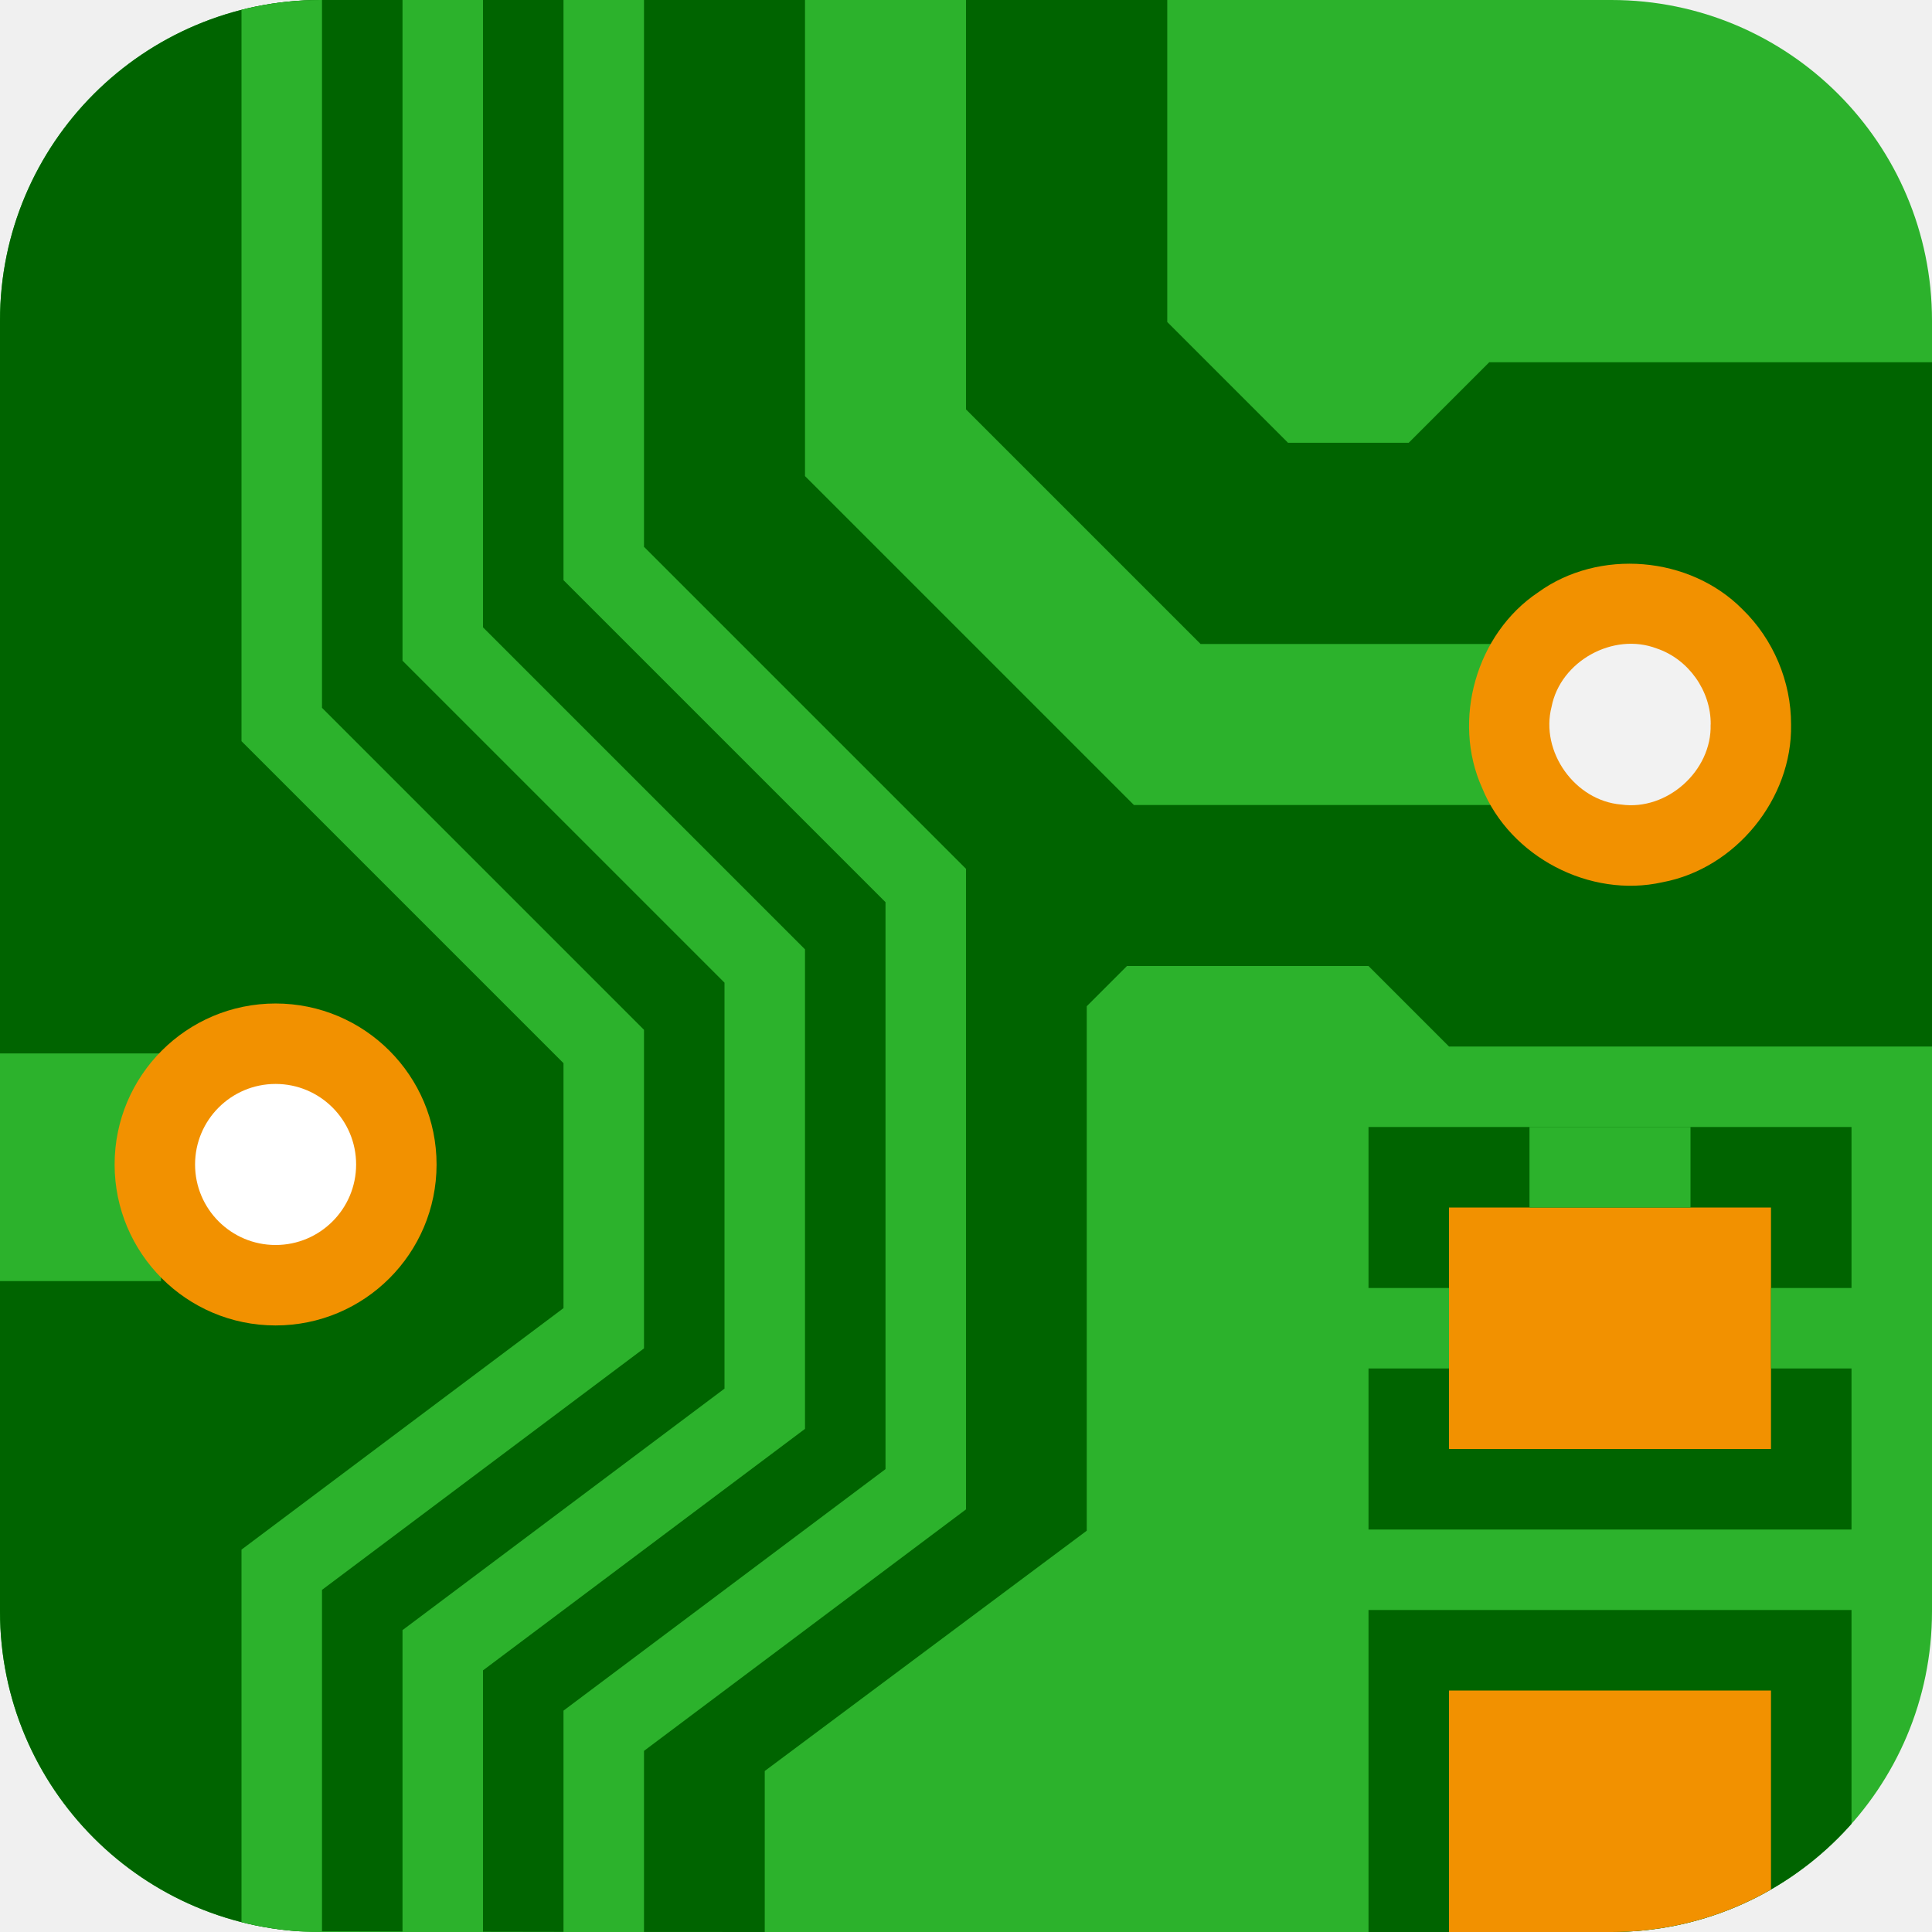
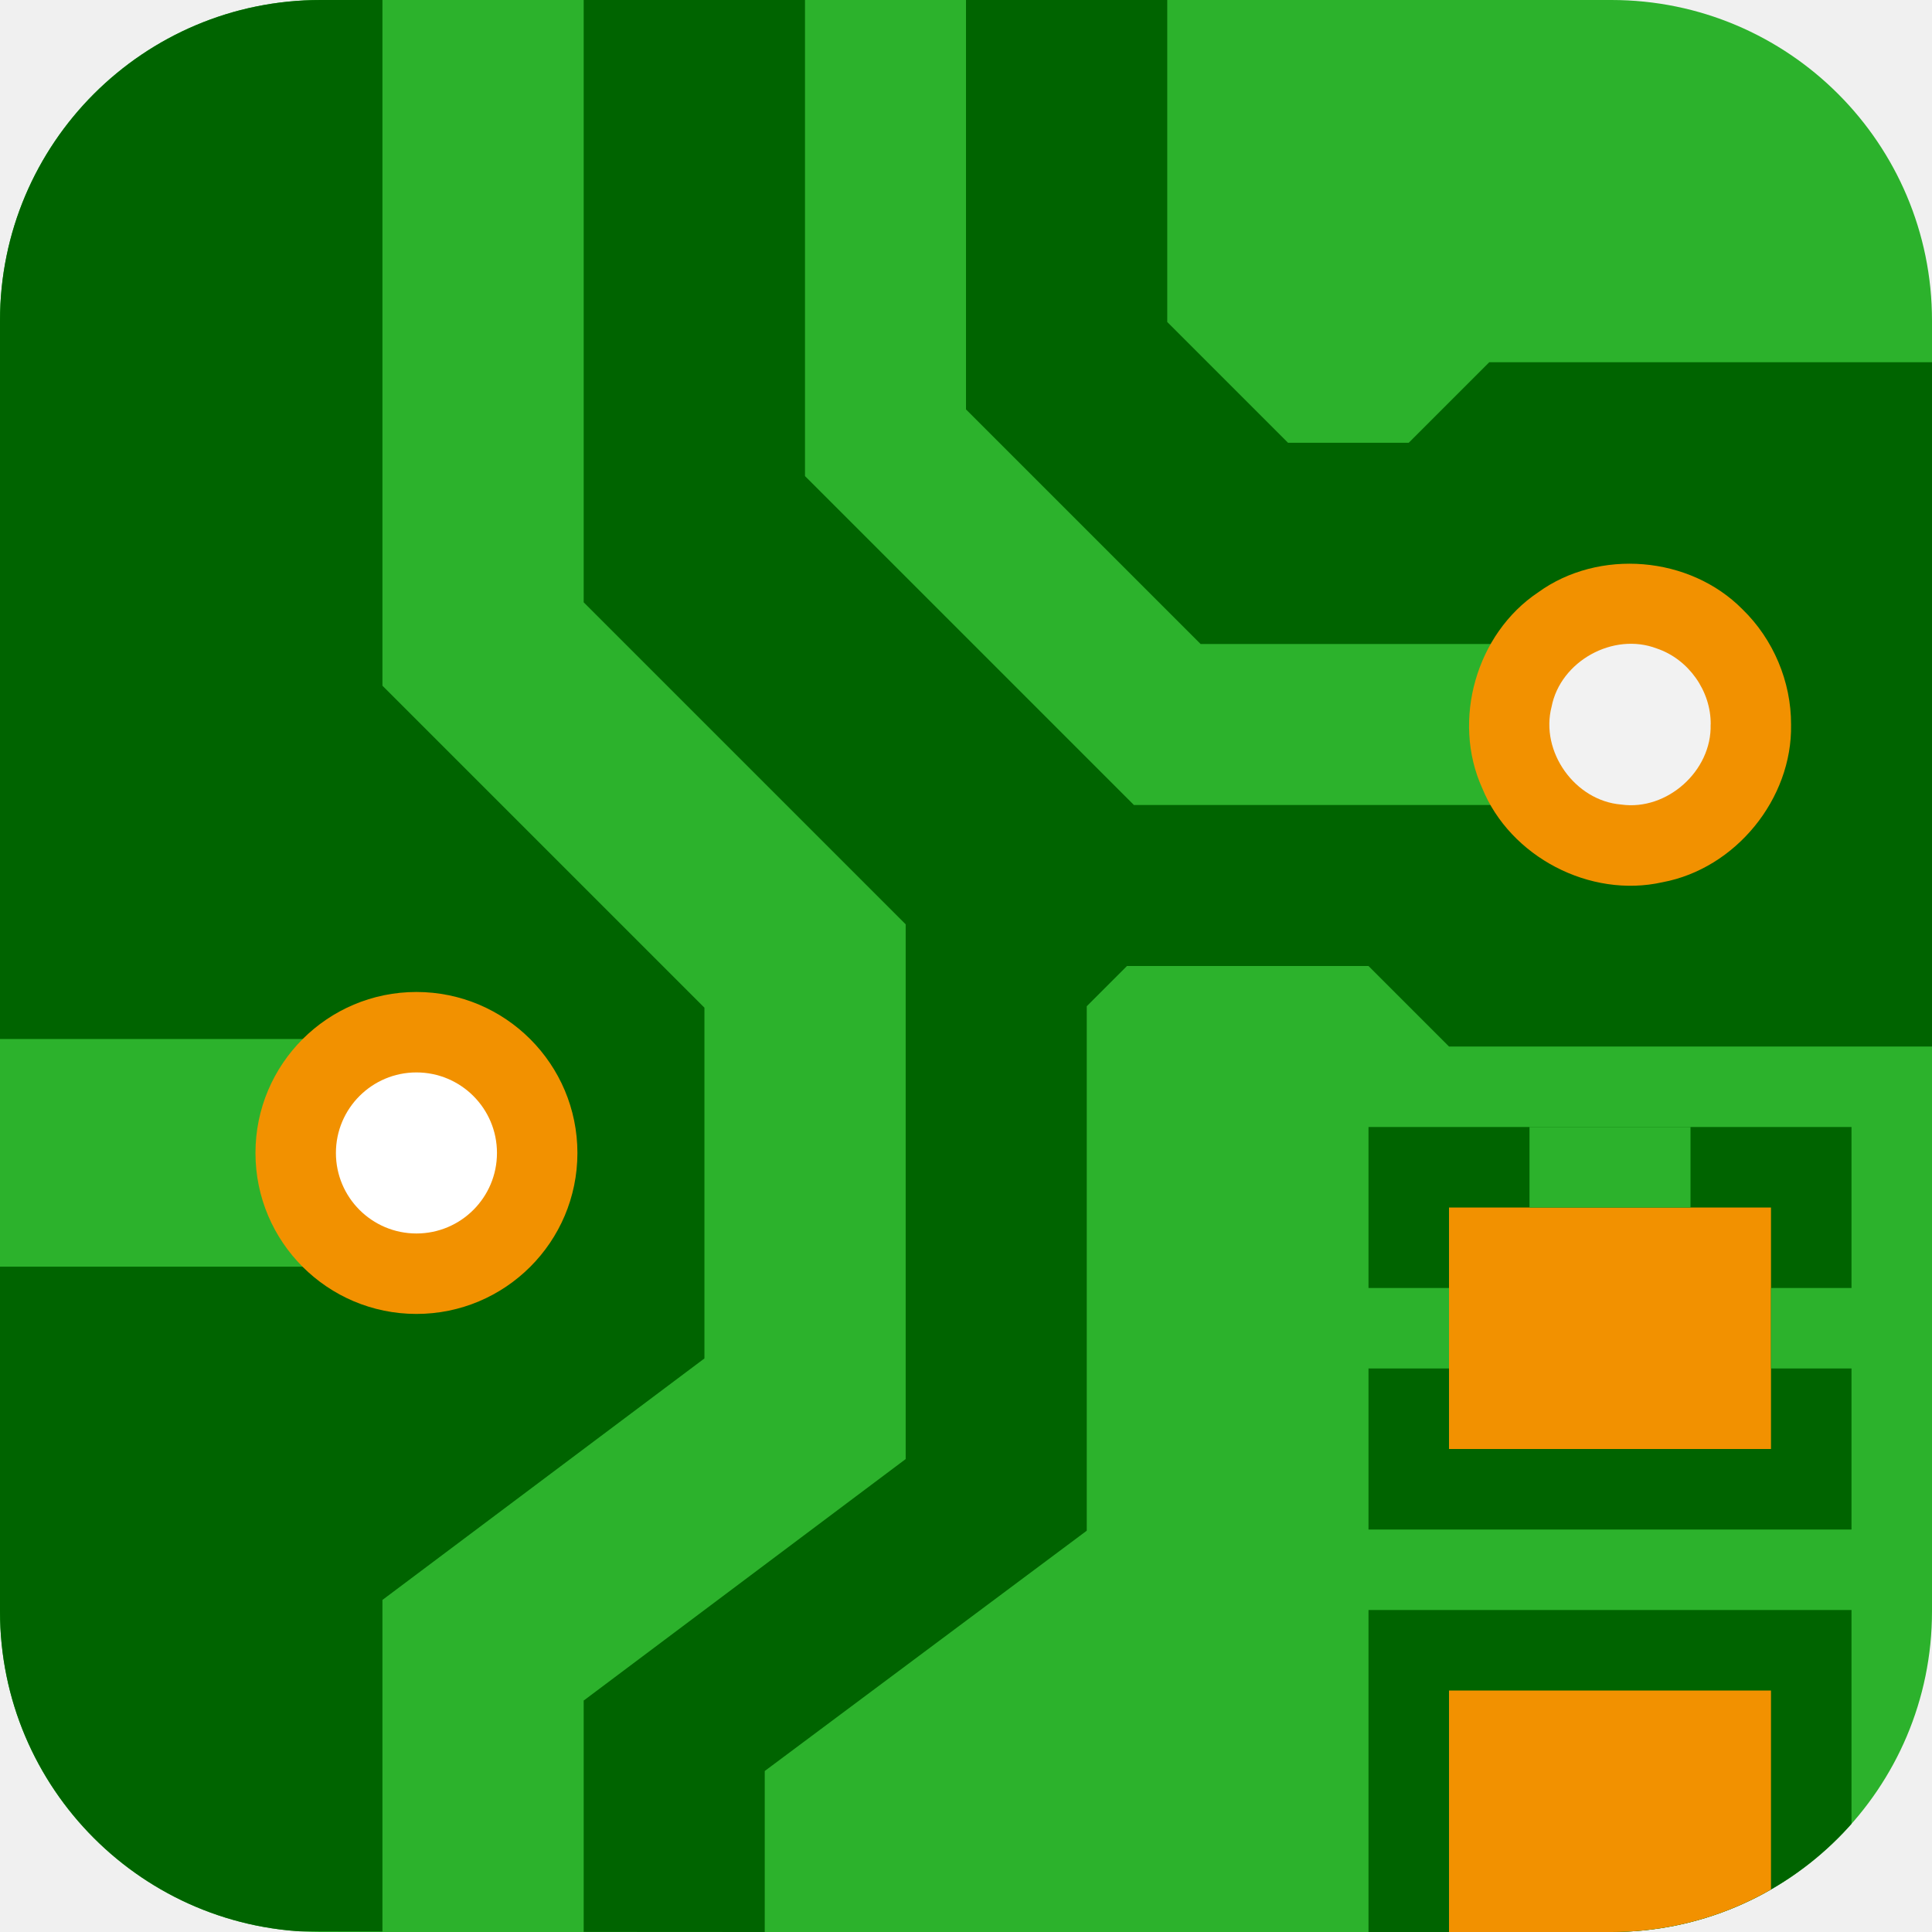
<svg xmlns="http://www.w3.org/2000/svg" id="Слой_1" data-name="Слой 1" viewBox="0 0 24 24" version="1.1">
  <defs id="defs158935">
    <style id="style158933">.cls-1{fill:#b9b9b9;}.cls-2{fill:#545454;}.cls-3{fill:#1a81c4;}</style>
    <clipPath clipPathUnits="userSpaceOnUse" id="clipPath896">
      <rect style="fill:#f29100;fill-opacity:1;stroke:none;stroke-width:2;stroke-linecap:round;stroke-linejoin:round;stroke-miterlimit:4;stroke-dasharray:none" id="rect898" width="24" height="24" x="0" y="0" ry="3.983" />
    </clipPath>
    <clipPath clipPathUnits="userSpaceOnUse" id="clipPath900">
      <rect style="fill:#f29100;fill-opacity:1;stroke:none;stroke-width:2;stroke-linecap:round;stroke-linejoin:round;stroke-miterlimit:4;stroke-dasharray:none" id="rect902" width="24" height="24" x="0" y="0" ry="3.983" />
    </clipPath>
    <clipPath clipPathUnits="userSpaceOnUse" id="clipPath904">
      <rect style="fill:#f29100;fill-opacity:1;stroke:none;stroke-width:2;stroke-linecap:round;stroke-linejoin:round;stroke-miterlimit:4;stroke-dasharray:none" id="rect906" width="24" height="24" x="0" y="0" ry="3.983" />
    </clipPath>
    <clipPath clipPathUnits="userSpaceOnUse" id="clipPath908">
      <rect style="fill:#f29100;fill-opacity:1;stroke:none;stroke-width:2;stroke-linecap:round;stroke-linejoin:round;stroke-miterlimit:4;stroke-dasharray:none" id="rect910" width="24" height="24" x="0" y="0" ry="3.983" />
    </clipPath>
    <clipPath clipPathUnits="userSpaceOnUse" id="clipPath912">
      <rect style="fill:#f29100;fill-opacity:1;stroke:none;stroke-width:2;stroke-linecap:round;stroke-linejoin:round;stroke-miterlimit:4;stroke-dasharray:none" id="rect914" width="24" height="24" x="0" y="0" ry="3.983" />
    </clipPath>
    <clipPath clipPathUnits="userSpaceOnUse" id="clipPath916">
      <rect style="fill:#f29100;fill-opacity:1;stroke:none;stroke-width:2;stroke-linecap:round;stroke-linejoin:round;stroke-miterlimit:4;stroke-dasharray:none" id="rect918" width="24" height="24" x="0" y="0" ry="3.983" />
    </clipPath>
    <clipPath clipPathUnits="userSpaceOnUse" id="clipPath920">
      <rect style="fill:#f29100;fill-opacity:1;stroke:none;stroke-width:2;stroke-linecap:round;stroke-linejoin:round;stroke-miterlimit:4;stroke-dasharray:none" id="rect922" width="24" height="24" x="0" y="0" ry="3.983" />
    </clipPath>
    <clipPath clipPathUnits="userSpaceOnUse" id="clipPath924">
      <rect style="fill:#f29100;fill-opacity:1;stroke:none;stroke-width:2;stroke-linecap:round;stroke-linejoin:round;stroke-miterlimit:4;stroke-dasharray:none" id="rect926" width="24" height="24" x="0" y="0" ry="3.983" />
    </clipPath>
    <clipPath clipPathUnits="userSpaceOnUse" id="clipPath928">
      <rect style="fill:#f29100;fill-opacity:1;stroke:none;stroke-width:2;stroke-linecap:round;stroke-linejoin:round;stroke-miterlimit:4;stroke-dasharray:none" id="rect930" width="24" height="24" x="0" y="0" ry="3.983" />
    </clipPath>
    <clipPath clipPathUnits="userSpaceOnUse" id="clipPath932">
      <rect style="fill:#f29100;fill-opacity:1;stroke:none;stroke-width:2;stroke-linecap:round;stroke-linejoin:round;stroke-miterlimit:4;stroke-dasharray:none" id="rect934" width="24" height="24" x="0" y="0" ry="3.983" />
    </clipPath>
    <clipPath clipPathUnits="userSpaceOnUse" id="clipPath936">
      <rect style="fill:#f29100;fill-opacity:1;stroke:none;stroke-width:1.999;stroke-linecap:round;stroke-linejoin:round;stroke-miterlimit:4;stroke-dasharray:none" id="rect938" width="23.992" height="23.992" x="18.625" y="-4.789" ry="3.982" />
    </clipPath>
    <clipPath clipPathUnits="userSpaceOnUse" id="clipPath940">
      <rect style="fill:#f29100;fill-opacity:1;stroke:none;stroke-width:2;stroke-linecap:round;stroke-linejoin:round;stroke-miterlimit:4;stroke-dasharray:none" id="rect942" width="24" height="24" x="0" y="0" ry="3.983" />
    </clipPath>
    <clipPath clipPathUnits="userSpaceOnUse" id="clipPath944">
      <rect style="fill:#f29100;fill-opacity:1;stroke:none;stroke-width:1.999;stroke-linecap:round;stroke-linejoin:round;stroke-miterlimit:4;stroke-dasharray:none" id="rect946" width="23.992" height="23.992" x="1.805" y="0.674" ry="3.982" />
    </clipPath>
    <clipPath clipPathUnits="userSpaceOnUse" id="clipPath948">
      <rect style="fill:#f29100;fill-opacity:1;stroke:none;stroke-width:2;stroke-linecap:round;stroke-linejoin:round;stroke-miterlimit:4;stroke-dasharray:none" id="rect950" width="24" height="24" x="0" y="0" ry="3.983" />
    </clipPath>
    <clipPath clipPathUnits="userSpaceOnUse" id="clipPath952">
      <rect style="fill:#f29100;fill-opacity:1;stroke:none;stroke-width:2;stroke-linecap:round;stroke-linejoin:round;stroke-miterlimit:4;stroke-dasharray:none" id="rect954" width="24" height="24" x="0" y="0" ry="3.983" />
    </clipPath>
    <clipPath clipPathUnits="userSpaceOnUse" id="clipPath956">
      <rect style="fill:#f29100;fill-opacity:1;stroke:none;stroke-width:2;stroke-linecap:round;stroke-linejoin:round;stroke-miterlimit:4;stroke-dasharray:none" id="rect958" width="24" height="24" x="0" y="0" ry="3.983" />
    </clipPath>
  </defs>
  <rect class="cls-1" x="1.4020385e-07" y="0" width="24" height="24" rx="0" id="rect9" style="fill:#2cb22c;fill-opacity:1;stroke:none;stroke-width:0.5;stroke-opacity:1" clip-path="url(#clipPath956)" />
  <path class="cls-2" d="M 9.5,24 V 22 L 13.5,19.015 V 12.5 L 14,12 h 3 l 1,1 h 6 V 4.5 h -5.5 l -1,1 H 16 L 14.5,4 V 0 C 9.995,-0.002 2.03,0.001 -0.002,0.001 0,3.25 0,24 0,24 c 1.5,-0.028 3.809,0 9.5,0 z" id="path11" style="fill:#006400;fill-opacity:1;stroke-width:0.5" clip-path="url(#clipPath952)" />
  <path style="fill:none;stroke:#2cb22c;stroke-width:2;stroke-linecap:butt;stroke-linejoin:miter;stroke-miterlimit:4;stroke-dasharray:none;stroke-opacity:1" d="M 20.25,9 H 14.5 L 11,5.5 v -5.75" id="path2253" clip-path="url(#clipPath948)" />
  <g id="g2245" transform="matrix(1.00035,0,0,1.00035,-1.80517,-0.6744968)" style="stroke-width:0.5" clip-path="url(#clipPath944)">
    <path id="path25" style="fill:#f29100;fill-opacity:1;stroke-width:0.5" d="m 24.046,9.672 c 0.017,0.923 -0.69,1.789 -1.597,1.958 -0.9,0.202 -1.891,-0.315 -2.239,-1.17 -0.38,-0.841 -0.073,-1.916 0.694,-2.429 0.755,-0.548 1.884,-0.454 2.539,0.21 0.383,0.371 0.605,0.899 0.603,1.431 z" />
    <path id="path27" style="fill:#f2f2f2;fill-opacity:1;stroke-width:0.5" d="m 23.047,9.671 c 0.017,0.575 -0.541,1.075 -1.111,0.994 -0.574,-0.047 -1.008,-0.657 -0.864,-1.214 0.11,-0.567 0.767,-0.93 1.306,-0.724 0.394,0.132 0.675,0.528 0.67,0.944 z" />
  </g>
-   <path style="fill:none;stroke:#2cb22c;stroke-width:2.828;stroke-linecap:butt;stroke-linejoin:miter;stroke-miterlimit:4;stroke-dasharray:none;stroke-opacity:1" d="M 0,14.5 H 2" id="path892" clip-path="url(#clipPath940)" />
-   <g id="g2251" transform="matrix(1.00035,0,0,1.00035,-18.63119,4.791093)" style="stroke-width:0.5" clip-path="url(#clipPath936)">
+   <path style="fill:none;stroke:#2cb22c;stroke-width:2.828;stroke-linecap:butt;stroke-linejoin:miter;stroke-miterlimit:4;stroke-dasharray:none;stroke-opacity:1" d="M 0,14.5 H 2" id="path892" clip-path="url(#clipPath940)" transform="matrix(2.5,0,0,1,0,-0.1788171)" />
+   <g id="g2251" transform="matrix(1.00035,0,0,1.00035,-16.88153,4.64804)" style="stroke-width:0.5" clip-path="url(#clipPath936)">
    <path class="cls-3" d="m 24.046,9.672 a 1.999,1.999 0 1 1 -1.999,-2 2,2 0 0 1 1.999,2 z" id="path2247" style="fill:#f29100;fill-opacity:1;stroke-width:0.5" />
    <path class="cls-1" d="M 23.047,9.671 A 1,1 0 1 1 22.047,8.671 1,1 0 0 1 23.047,9.671 Z" id="path2249" style="fill:#ffffff;fill-opacity:1;stroke-width:0.5" />
  </g>
-   <path style="fill:none;stroke:#2cb22c;stroke-width:1;stroke-linecap:butt;stroke-linejoin:miter;stroke-miterlimit:4;stroke-dasharray:none;stroke-opacity:1" d="m 3.5,24 v -4.5 l 4,-3 V 13 L 3.5,9 v -9.25" id="path2263" clip-path="url(#clipPath932)" />
-   <path style="fill:none;stroke:#2cb22c;stroke-width:1;stroke-linecap:butt;stroke-linejoin:miter;stroke-miterlimit:4;stroke-dasharray:none;stroke-opacity:1" d="m 5.5,24 v -3.5 l 4,-3 V 12 L 5.5,8 v -8.25" id="path2265" clip-path="url(#clipPath928)" />
-   <path style="fill:none;stroke:#2cb22c;stroke-width:1;stroke-linecap:butt;stroke-linejoin:miter;stroke-miterlimit:4;stroke-dasharray:none;stroke-opacity:1" d="M 7.5,24 V 21.5 L 11.5,18.5 V 11 L 7.5,7 v -7.25" id="path2267" clip-path="url(#clipPath924)" />
+   <path style="fill:none;stroke:#2cb22c;stroke-width:2.5;stroke-linecap:butt;stroke-linejoin:miter;stroke-miterlimit:4;stroke-dasharray:none;stroke-opacity:1" d="m 5.5,24 v -3.5 l 4,-3 V 12 L 5.5,8 v -8.25" id="path2265" clip-path="url(#clipPath928)" transform="translate(0.5006877)" />
  <rect style="fill:#006400;fill-opacity:1;stroke:none;stroke-width:2.324;stroke-linecap:round;stroke-linejoin:round" id="rect878" width="6" height="5" x="17" y="14" rx="0" ry="0.8" clip-path="url(#clipPath920)" />
  <rect style="fill:#f29100;fill-opacity:1;stroke:none;stroke-width:1.342;stroke-linecap:round;stroke-linejoin:round" id="rect880" width="4" height="3" x="18" y="15" rx="0" ry="1" clip-path="url(#clipPath916)" />
  <rect style="fill:#006400;fill-opacity:1;stroke:none;stroke-width:2.324;stroke-linecap:round;stroke-linejoin:round" id="rect882" width="6" height="5" x="17" y="20" rx="0" ry="0.8" clip-path="url(#clipPath912)" />
  <rect style="fill:#f29100;fill-opacity:1;stroke:none;stroke-width:1.342;stroke-linecap:round;stroke-linejoin:round" id="rect884" width="4" height="3" x="18" y="21" rx="0" ry="0.964" clip-path="url(#clipPath908)" />
  <path style="fill:none;stroke:#2cb22c;stroke-width:1;stroke-linecap:butt;stroke-linejoin:miter;stroke-miterlimit:4;stroke-dasharray:none;stroke-opacity:1" d="M 18,16.5 H 16" id="path886" clip-path="url(#clipPath904)" />
  <path style="fill:none;stroke:#2cb22c;stroke-width:1;stroke-linecap:butt;stroke-linejoin:miter;stroke-miterlimit:4;stroke-dasharray:none;stroke-opacity:1" d="M 24,16.5 H 22" id="path888" clip-path="url(#clipPath900)" />
  <path style="fill:none;stroke:#2cb22c;stroke-width:2;stroke-linecap:butt;stroke-linejoin:miter;stroke-miterlimit:4;stroke-dasharray:none;stroke-opacity:1" d="m 20,14 v 1" id="path890" clip-path="url(#clipPath896)" />
</svg>
